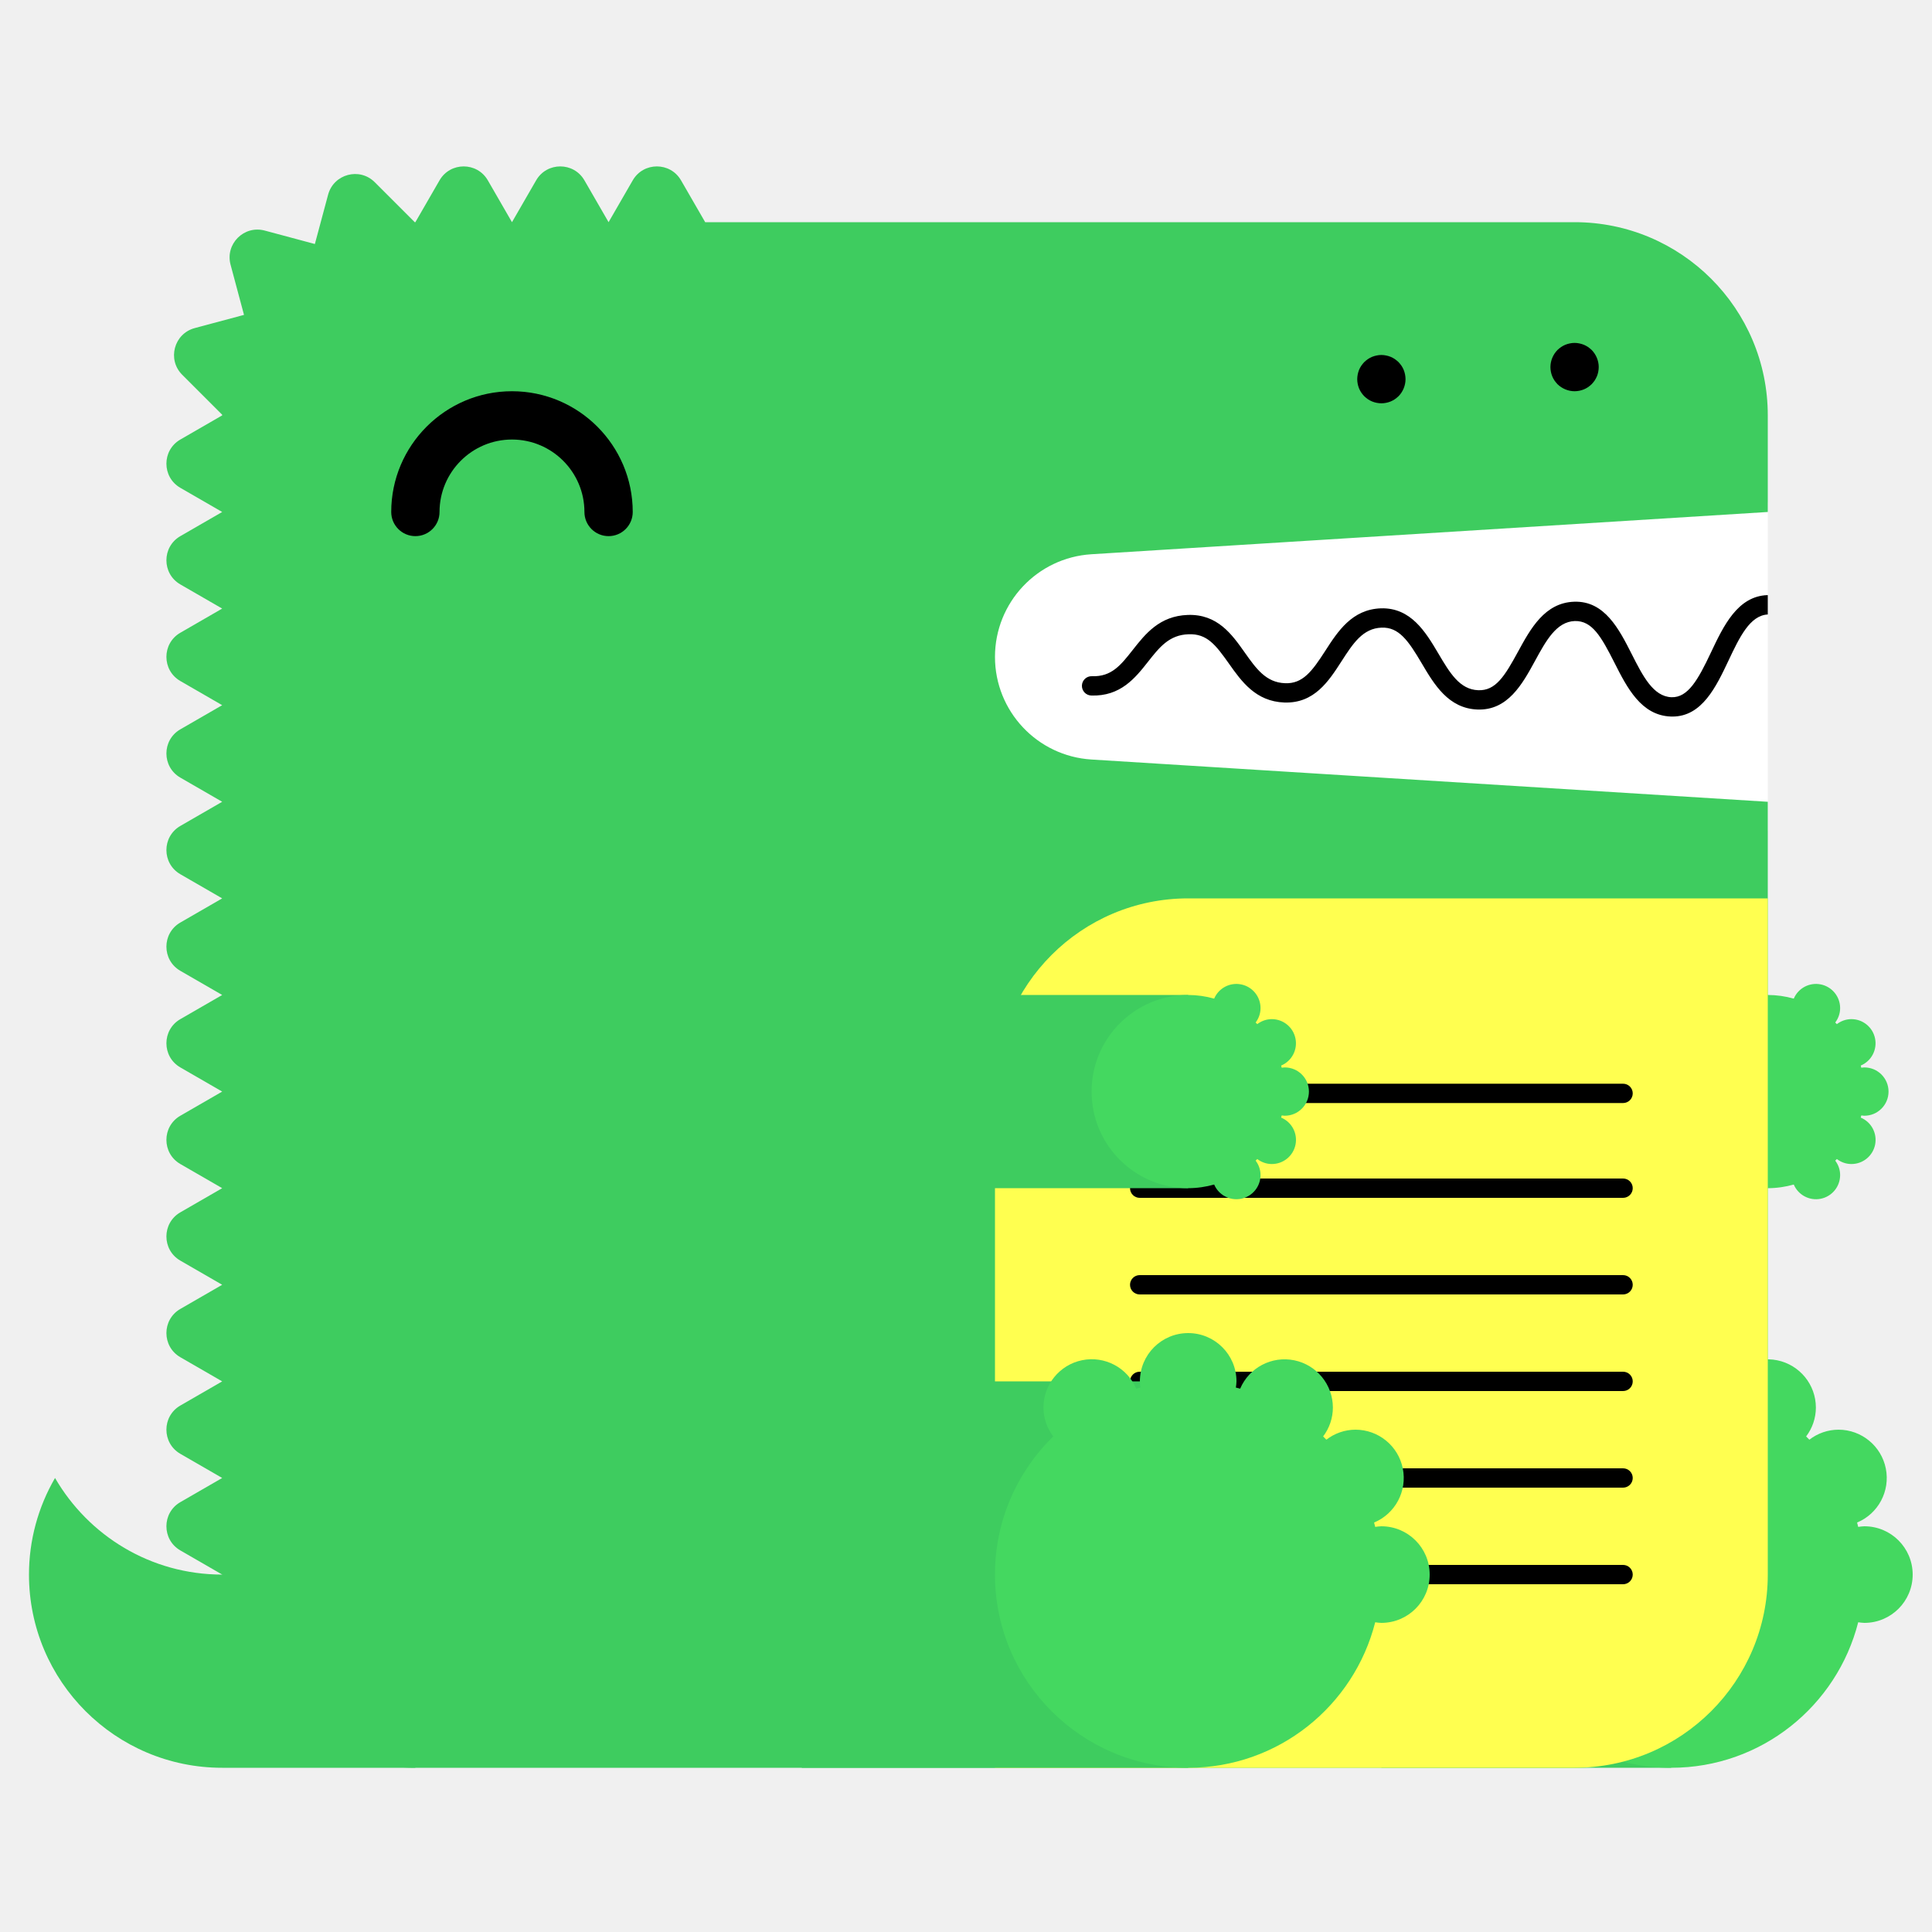
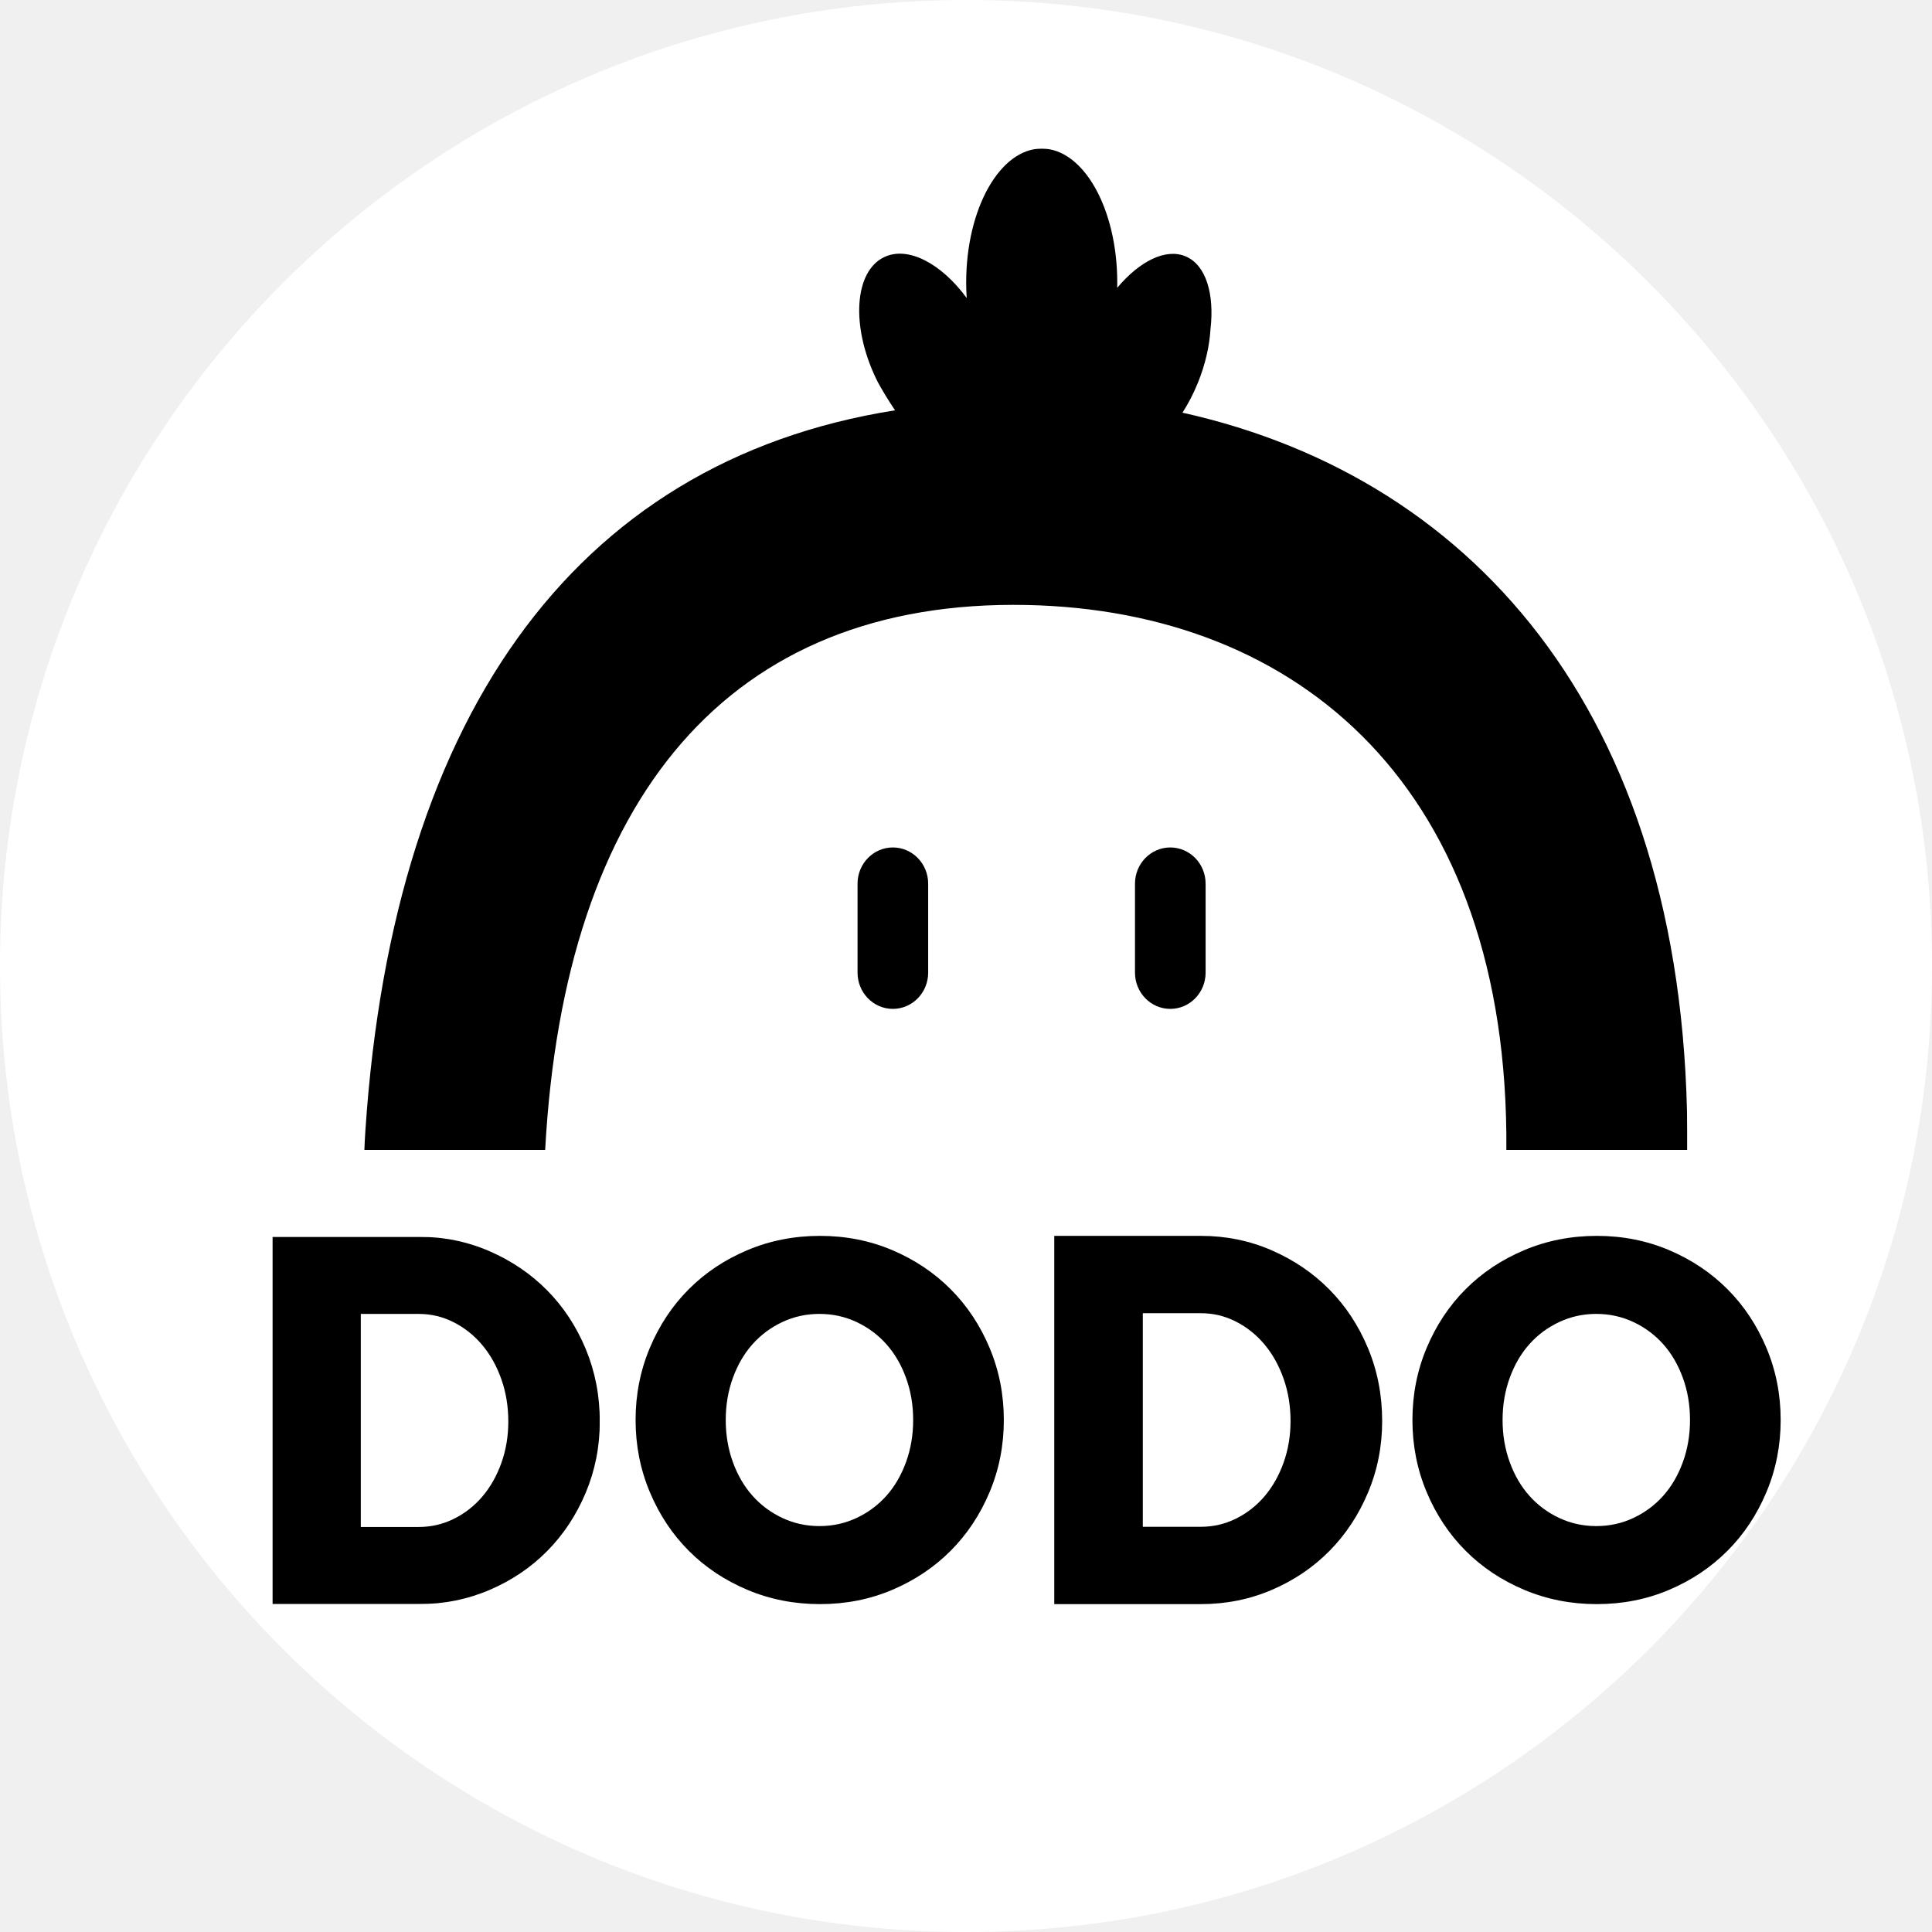
- <svg xmlns="http://www.w3.org/2000/svg" width="200" height="200" viewBox="0 0 200 200">
-   <g fill="none" fill-rule="evenodd">
-     <path fill="#FFF" d="M99 52h84v34H99z" />
-     <path d="M23 163c-7.398 0-13.843-4.027-17.303-10A19.886 19.886 0 0 0 3 163c0 11.046 8.954 20 20 20h20v-20H23z" fill="#3ECC5F" />
-     <path d="M112.98 57.376L183 53V43c0-11.046-8.954-20-20-20H73l-2.5-4.33c-1.112-1.925-3.889-1.925-5 0L63 23l-2.5-4.33c-1.111-1.925-3.889-1.925-5 0L53 23l-2.5-4.33c-1.111-1.925-3.889-1.925-5 0L43 23c-.022 0-.042.003-.065.003l-4.142-4.141c-1.57-1.571-4.252-.853-4.828 1.294l-1.369 5.104-5.192-1.392c-2.148-.575-4.111 1.389-3.535 3.536l1.39 5.193-5.102 1.367c-2.148.576-2.867 3.259-1.296 4.83l4.142 4.142c0 .021-.003.042-.003.064l-4.33 2.5c-1.925 1.111-1.925 3.889 0 5L23 53l-4.33 2.5c-1.925 1.111-1.925 3.889 0 5L23 63l-4.33 2.5c-1.925 1.111-1.925 3.889 0 5L23 73l-4.33 2.5c-1.925 1.111-1.925 3.889 0 5L23 83l-4.33 2.5c-1.925 1.111-1.925 3.889 0 5L23 93l-4.33 2.5c-1.925 1.111-1.925 3.889 0 5L23 103l-4.33 2.5c-1.925 1.111-1.925 3.889 0 5L23 113l-4.33 2.5c-1.925 1.111-1.925 3.889 0 5L23 123l-4.33 2.5c-1.925 1.111-1.925 3.889 0 5L23 133l-4.33 2.5c-1.925 1.111-1.925 3.889 0 5L23 143l-4.33 2.5c-1.925 1.111-1.925 3.889 0 5L23 153l-4.33 2.5c-1.925 1.111-1.925 3.889 0 5L23 163c0 11.046 8.954 20 20 20h120c11.046 0 20-8.954 20-20V83l-70.02-4.376A10.645 10.645 0 0 1 103 68c0-5.621 4.37-10.273 9.98-10.624" fill="#3ECC5F" />
-     <path fill="#3ECC5F" d="M143 183h30v-40h-30z" />
-     <path d="M193 158c-.219 0-.428.037-.639.064-.038-.15-.074-.301-.116-.451A5 5 0 0 0 190.32 148a4.96 4.96 0 0 0-3.016 1.036 26.531 26.531 0 0 0-.335-.336 4.955 4.955 0 0 0 1.011-2.987 5 5 0 0 0-9.599-1.959c-.148-.042-.297-.077-.445-.115.027-.211.064-.42.064-.639a5 5 0 0 0-5-5 5 5 0 0 0-5 5c0 .219.037.428.064.639-.148.038-.297.073-.445.115a4.998 4.998 0 0 0-9.599 1.959c0 1.125.384 2.151 1.011 2.987-3.717 3.632-6.031 8.693-6.031 14.3 0 11.046 8.954 20 20 20 9.339 0 17.16-6.41 19.361-15.064.211.027.42.064.639.064a5 5 0 0 0 5-5 5 5 0 0 0-5-5" fill="#44D860" />
-     <path fill="#3ECC5F" d="M153 123h30v-20h-30z" />
-     <path d="M193 115.5a2.5 2.5 0 1 0 0-5c-.109 0-.214.019-.319.032-.02-.075-.037-.15-.058-.225a2.501 2.501 0 0 0-.963-4.807c-.569 0-1.088.197-1.508.518a6.653 6.653 0 0 0-.168-.168c.314-.417.506-.931.506-1.494a2.5 2.5 0 0 0-4.8-.979A9.987 9.987 0 0 0 183 103c-5.522 0-10 4.478-10 10s4.478 10 10 10c.934 0 1.833-.138 2.69-.377a2.5 2.5 0 0 0 4.8-.979c0-.563-.192-1.077-.506-1.494.057-.055.113-.111.168-.168.42.321.939.518 1.508.518a2.5 2.5 0 0 0 .963-4.807c.021-.074.038-.15.058-.225.105.013.21.032.319.032" fill="#44D860" />
-     <path d="M63 55.5a2.5 2.5 0 0 1-2.5-2.5c0-4.136-3.364-7.5-7.5-7.5s-7.5 3.364-7.5 7.5a2.5 2.5 0 1 1-5 0c0-6.893 5.607-12.5 12.5-12.5S65.5 46.107 65.5 53a2.5 2.5 0 0 1-2.5 2.5" fill="#000" />
-     <path d="M103 183h60c11.046 0 20-8.954 20-20V93h-60c-11.046 0-20 8.954-20 20v70z" fill="#FFFF50" />
-     <path d="M168.02 124h-50.04a1 1 0 1 1 0-2h50.04a1 1 0 1 1 0 2m0 20h-50.04a1 1 0 1 1 0-2h50.04a1 1 0 1 1 0 2m0 20h-50.04a1 1 0 1 1 0-2h50.04a1 1 0 1 1 0 2m0-49.814h-50.04a1 1 0 1 1 0-2h50.04a1 1 0 1 1 0 2m0 19.814h-50.04a1 1 0 1 1 0-2h50.04a1 1 0 1 1 0 2m0 20h-50.04a1 1 0 1 1 0-2h50.04a1 1 0 1 1 0 2M183 61.611c-.012 0-.022-.006-.034-.005-3.09.105-4.552 3.196-5.842 5.923-1.346 2.85-2.387 4.703-4.093 4.647-1.889-.068-2.969-2.202-4.113-4.46-1.314-2.594-2.814-5.536-5.963-5.426-3.046.104-4.513 2.794-5.807 5.167-1.377 2.528-2.314 4.065-4.121 3.994-1.927-.07-2.951-1.805-4.136-3.813-1.321-2.236-2.848-4.75-5.936-4.664-2.994.103-4.465 2.385-5.763 4.4-1.373 2.13-2.335 3.428-4.165 3.351-1.973-.07-2.992-1.51-4.171-3.177-1.324-1.873-2.816-3.993-5.895-3.89-2.928.1-4.399 1.97-5.696 3.618-1.232 1.564-2.194 2.802-4.229 2.724a1 1 0 0 0-.072 2c3.017.101 4.545-1.8 5.872-3.487 1.177-1.496 2.193-2.787 4.193-2.855 1.926-.082 2.829 1.115 4.195 3.045 1.297 1.834 2.769 3.914 5.731 4.021 3.103.104 4.596-2.215 5.918-4.267 1.182-1.834 2.202-3.417 4.15-3.484 1.793-.067 2.769 1.35 4.145 3.681 1.297 2.197 2.766 4.686 5.787 4.796 3.125.108 4.634-2.62 5.949-5.035 1.139-2.088 2.214-4.06 4.119-4.126 1.793-.042 2.728 1.595 4.111 4.33 1.292 2.553 2.757 5.445 5.825 5.556l.169.003c3.064 0 4.518-3.075 5.805-5.794 1.139-2.41 2.217-4.68 4.067-4.773v-2z" fill="#000" />
-     <path fill="#3ECC5F" d="M83 183h40v-40H83z" />
-     <path d="M143 158c-.219 0-.428.037-.639.064-.038-.15-.074-.301-.116-.451A5 5 0 0 0 140.32 148a4.96 4.96 0 0 0-3.016 1.036 26.531 26.531 0 0 0-.335-.336 4.955 4.955 0 0 0 1.011-2.987 5 5 0 0 0-9.599-1.959c-.148-.042-.297-.077-.445-.115.027-.211.064-.42.064-.639a5 5 0 0 0-5-5 5 5 0 0 0-5 5c0 .219.037.428.064.639-.148.038-.297.073-.445.115a4.998 4.998 0 0 0-9.599 1.959c0 1.125.384 2.151 1.011 2.987-3.717 3.632-6.031 8.693-6.031 14.3 0 11.046 8.954 20 20 20 9.339 0 17.16-6.41 19.361-15.064.211.027.42.064.639.064a5 5 0 0 0 5-5 5 5 0 0 0-5-5" fill="#44D860" />
-     <path fill="#3ECC5F" d="M83 123h40v-20H83z" />
-     <path d="M133 115.5a2.5 2.5 0 1 0 0-5c-.109 0-.214.019-.319.032-.02-.075-.037-.15-.058-.225a2.501 2.501 0 0 0-.963-4.807c-.569 0-1.088.197-1.508.518a6.653 6.653 0 0 0-.168-.168c.314-.417.506-.931.506-1.494a2.5 2.5 0 0 0-4.8-.979A9.987 9.987 0 0 0 123 103c-5.522 0-10 4.478-10 10s4.478 10 10 10c.934 0 1.833-.138 2.69-.377a2.5 2.5 0 0 0 4.8-.979c0-.563-.192-1.077-.506-1.494.057-.055.113-.111.168-.168.42.321.939.518 1.508.518a2.5 2.5 0 0 0 .963-4.807c.021-.074.038-.15.058-.225.105.013.21.032.319.032" fill="#44D860" />
-     <path d="M143 41.75c-.16 0-.33-.02-.49-.05a2.52 2.52 0 0 1-.47-.14c-.15-.06-.29-.14-.431-.23-.13-.09-.259-.2-.38-.31-.109-.12-.219-.24-.309-.38s-.17-.28-.231-.43a2.619 2.619 0 0 1-.189-.96c0-.16.02-.33.05-.49.03-.16.08-.31.139-.47.061-.15.141-.29.231-.43.09-.13.2-.26.309-.38.121-.11.25-.22.38-.31.141-.09.281-.17.431-.23.149-.06.31-.11.47-.14.32-.07.65-.07.98 0 .159.03.32.08.47.14.149.06.29.14.43.23.13.09.259.2.38.31.11.12.22.25.31.38.09.14.17.28.23.43.06.16.11.31.14.47.029.16.05.33.05.49 0 .66-.271 1.31-.73 1.77-.121.11-.25.22-.38.31-.14.09-.281.17-.43.23a2.565 2.565 0 0 1-.96.19m20-1.25c-.66 0-1.3-.27-1.771-.73a3.802 3.802 0 0 1-.309-.38c-.09-.14-.17-.28-.231-.43a2.619 2.619 0 0 1-.189-.96c0-.66.27-1.3.729-1.77.121-.11.25-.22.38-.31.141-.09.281-.17.431-.23.149-.06.31-.11.47-.14.32-.07.66-.07.98 0 .159.03.32.08.47.14.149.06.29.14.43.23.13.09.259.2.38.31.459.47.73 1.11.73 1.77 0 .16-.021.33-.05.49-.03.16-.08.32-.14.47-.07.15-.14.29-.23.43-.09.13-.2.26-.31.38-.121.11-.25.22-.38.31-.14.09-.281.17-.43.23a2.565 2.565 0 0 1-.96.19" fill="#000" />
+ <svg xmlns="http://www.w3.org/2000/svg" xmlns:xlink="http://www.w3.org/1999/xlink" width="383px" height="383px" viewBox="0 0 383 383" version="1.1">
+   <defs>
+     <polygon id="path-1" points="0 0.182 64.904 0.182 64.904 73 0 73" />
+     <polygon id="path-3" points="0.203 0.452 262.497 0.452 262.497 198.974 0.203 198.974" />
+   </defs>
+   <g id="WeChat-" stroke="none" stroke-width="1" fill="none" fill-rule="evenodd">
+     <circle id="椭圆形" fill="#FFFFFF" cx="191.5" cy="191.5" r="191.5" />
+     <g id="编组" transform="translate(54, 29)">
+       <path d="M125.614,260.842 C124.672,263.437 123.375,265.661 121.726,267.514 C120.078,269.369 118.109,270.835 115.82,271.913 C113.531,272.991 111.074,273.531 108.448,273.531 C105.823,273.531 103.367,272.991 101.078,271.913 C98.789,270.835 96.821,269.369 95.172,267.514 C93.522,265.661 92.226,263.437 91.284,260.842 C90.342,258.247 89.87,255.467 89.87,252.501 C89.87,249.533 90.342,246.753 91.284,244.159 C92.226,241.563 93.522,239.339 95.172,237.486 C96.821,235.631 98.789,234.165 101.078,233.087 C103.367,232.009 105.823,231.469 108.448,231.469 C111.074,231.469 113.531,232.009 115.82,233.087 C118.109,234.165 120.078,235.631 121.726,237.486 C123.375,239.339 124.672,241.563 125.614,244.159 C126.555,246.753 127.027,249.533 127.027,252.501 C127.027,255.467 126.555,258.247 125.614,260.842 M142.173,238.193 C140.288,233.711 137.712,229.834 134.448,226.565 C131.184,223.295 127.33,220.718 122.888,218.83 C118.444,216.943 113.665,216 108.549,216 C103.435,216 98.638,216.943 94.163,218.83 C89.685,220.718 85.815,223.295 82.551,226.565 C79.286,229.834 76.711,233.711 74.827,238.193 C72.942,242.676 72,247.444 72,252.501 C72,257.556 72.942,262.324 74.827,266.807 C76.711,271.29 79.286,275.166 82.551,278.435 C85.815,281.705 89.685,284.282 94.163,286.17 C98.638,288.057 103.435,289 108.549,289 C113.665,289 118.444,288.057 122.888,286.17 C127.33,284.282 131.184,281.705 134.448,278.435 C137.712,275.166 140.288,271.29 142.173,266.807 C144.057,262.324 145,257.556 145,252.501 C145,247.444 144.057,242.676 142.173,238.193" id="Fill-1" fill="#000000" />
+       <g transform="translate(0, 216)">
+         <mask id="mask-2" fill="white">
+           <use xlink:href="#path-1" />
+         </mask>
+         <g id="Clip-4" />
+         <path d="M45.392,45.017 C44.474,47.583 43.217,49.802 41.622,51.675 C40.026,53.547 38.141,55.021 35.967,56.096 C33.793,57.171 31.485,57.708 29.038,57.708 L17.524,57.708 L17.524,15.473 L29.038,15.473 C31.485,15.473 33.793,16.028 35.967,17.138 C38.141,18.249 40.026,19.756 41.622,21.664 C43.217,23.57 44.474,25.825 45.392,28.425 C46.308,31.025 46.767,33.817 46.767,36.799 C46.767,39.712 46.308,42.451 45.392,45.017 M62.102,22.391 C60.233,17.918 57.686,14.052 54.461,10.792 C51.233,7.533 47.429,4.951 43.048,3.042 C38.667,1.135 33.996,0.182 29.038,0.182 L-0,0.182 L-0,73 L29.038,73 C33.996,73 38.667,72.064 43.048,70.191 C47.429,68.319 51.233,65.753 54.461,62.493 C57.686,59.233 60.233,55.386 62.102,50.946 C63.969,46.509 64.904,41.792 64.904,36.799 C64.904,31.667 63.969,26.864 62.102,22.391" id="Fill-3" fill="#000000" mask="url(#mask-2)" />
+       </g>
+       <path d="M279.614,260.842 C278.672,263.437 277.375,265.661 275.727,267.514 C274.078,269.369 272.109,270.835 269.82,271.913 C267.532,272.991 265.075,273.531 262.449,273.531 C259.823,273.531 257.368,272.991 255.079,271.913 C252.79,270.835 250.822,269.369 249.172,267.514 C247.523,265.661 246.227,263.437 245.284,260.842 C244.342,258.247 243.872,255.467 243.872,252.501 C243.872,249.533 244.342,246.753 245.284,244.159 C246.227,241.563 247.523,239.339 249.172,237.486 C250.822,235.631 252.79,234.165 255.079,233.087 C257.368,232.009 259.823,231.469 262.449,231.469 C265.075,231.469 267.532,232.009 269.82,233.087 C272.109,234.165 274.078,235.631 275.727,237.486 C277.375,239.339 278.672,241.563 279.614,244.159 C280.557,246.753 281.028,249.533 281.028,252.501 C281.028,255.467 280.557,258.247 279.614,260.842 M296.173,238.193 C294.289,233.711 291.714,229.834 288.449,226.565 C285.185,223.295 281.331,220.718 276.888,218.83 C272.446,216.943 267.665,216 262.549,216 C257.436,216 252.638,216.943 248.163,218.83 C243.686,220.718 239.816,223.295 236.552,226.565 C233.286,229.834 230.712,233.711 228.827,238.193 C226.942,242.676 226,247.444 226,252.501 C226,257.556 226.942,262.324 228.827,266.807 C230.712,271.29 233.286,275.166 236.552,278.435 C239.816,281.705 243.686,284.282 248.163,286.17 C252.638,288.057 257.436,289 262.549,289 C267.665,289 272.446,288.057 276.888,286.17 C281.331,284.282 285.185,281.705 288.449,278.435 C291.714,275.166 294.289,271.29 296.173,266.807 C298.058,262.324 299,257.556 299,252.501 C299,247.444 298.058,242.676 296.173,238.193" id="Fill-5" fill="#000000" />
+       <path d="M200.459,260.947 C199.541,263.519 198.282,265.744 196.685,267.621 C195.085,269.499 193.197,270.976 191.02,272.054 C188.843,273.131 186.531,273.67 184.082,273.67 L172.55,273.67 L172.55,231.33 L184.082,231.33 C186.531,231.33 188.843,231.886 191.02,232.998 C193.197,234.112 195.085,235.623 196.685,237.536 C198.282,239.446 199.541,241.707 200.459,244.314 C201.377,246.92 201.836,249.72 201.836,252.708 C201.836,255.629 201.377,258.375 200.459,260.947 M217.194,238.265 C215.323,233.781 212.772,229.905 209.541,226.637 C206.309,223.37 202.499,220.781 198.112,218.867 C193.724,216.955 189.047,216 184.082,216 L155,216 L155,289 L184.082,289 C189.047,289 193.724,288.062 198.112,286.184 C202.499,284.307 206.309,281.735 209.541,278.467 C212.772,275.199 215.323,271.342 217.194,266.891 C219.064,262.443 220,257.714 220,252.708 C220,247.564 219.064,242.749 217.194,238.265" id="Fill-7" fill="#000000" />
+       <g transform="translate(18, 0)">
+         <mask id="mask-4" fill="white">
+           <use xlink:href="#path-3" />
+         </mask>
+         <g id="Clip-10" />
+         <path d="M162.415,52.808 C163.55,51.036 164.58,49.069 165.446,46.942 C166.94,43.275 167.765,39.613 167.965,36.279 C168.778,29.243 167.068,23.528 163.047,21.826 C159.093,20.152 153.912,22.774 149.471,28.063 C149.479,27.712 149.486,27.362 149.486,27.007 C149.486,12.342 142.781,0.452 134.511,0.452 C126.241,0.452 119.536,12.342 119.536,27.007 C119.536,28.047 119.573,29.072 119.639,30.081 C114.608,23.225 107.995,19.712 103.271,21.975 C97.363,24.808 96.649,35.593 101.676,46.067 C102.518,47.825 104.409,50.845 105.435,52.339 C41.306,62.497 4.799,114.169 0.203,198.974 L36.074,198.974 C39.857,129.16 72.528,89.725 131.553,90.935 C185.754,92.046 227.177,127.39 226.621,198.974 L262.49,198.974 C263.145,114.521 221.35,65.933 162.415,52.808" id="Fill-9" fill="#000000" mask="url(#mask-4)" />
+       </g>
+       <path d="M123.001,139 C119.134,139 116,142.216 116,146.181 L116,163.819 C116,167.785 119.134,171 123.001,171 C126.866,171 130,167.785 130,163.819 L130,146.181 C130,142.216 126.866,139 123.001,139" id="Fill-11" fill="#000000" />
+       <path d="M177.999,139 C174.134,139 171,142.216 171,146.181 L171,163.819 C171,167.785 174.134,171 177.999,171 C181.866,171 185,167.785 185,163.819 L185,146.181 C185,142.216 181.866,139 177.999,139" id="Fill-13" fill="#000000" />
+     </g>
  </g>
</svg>
